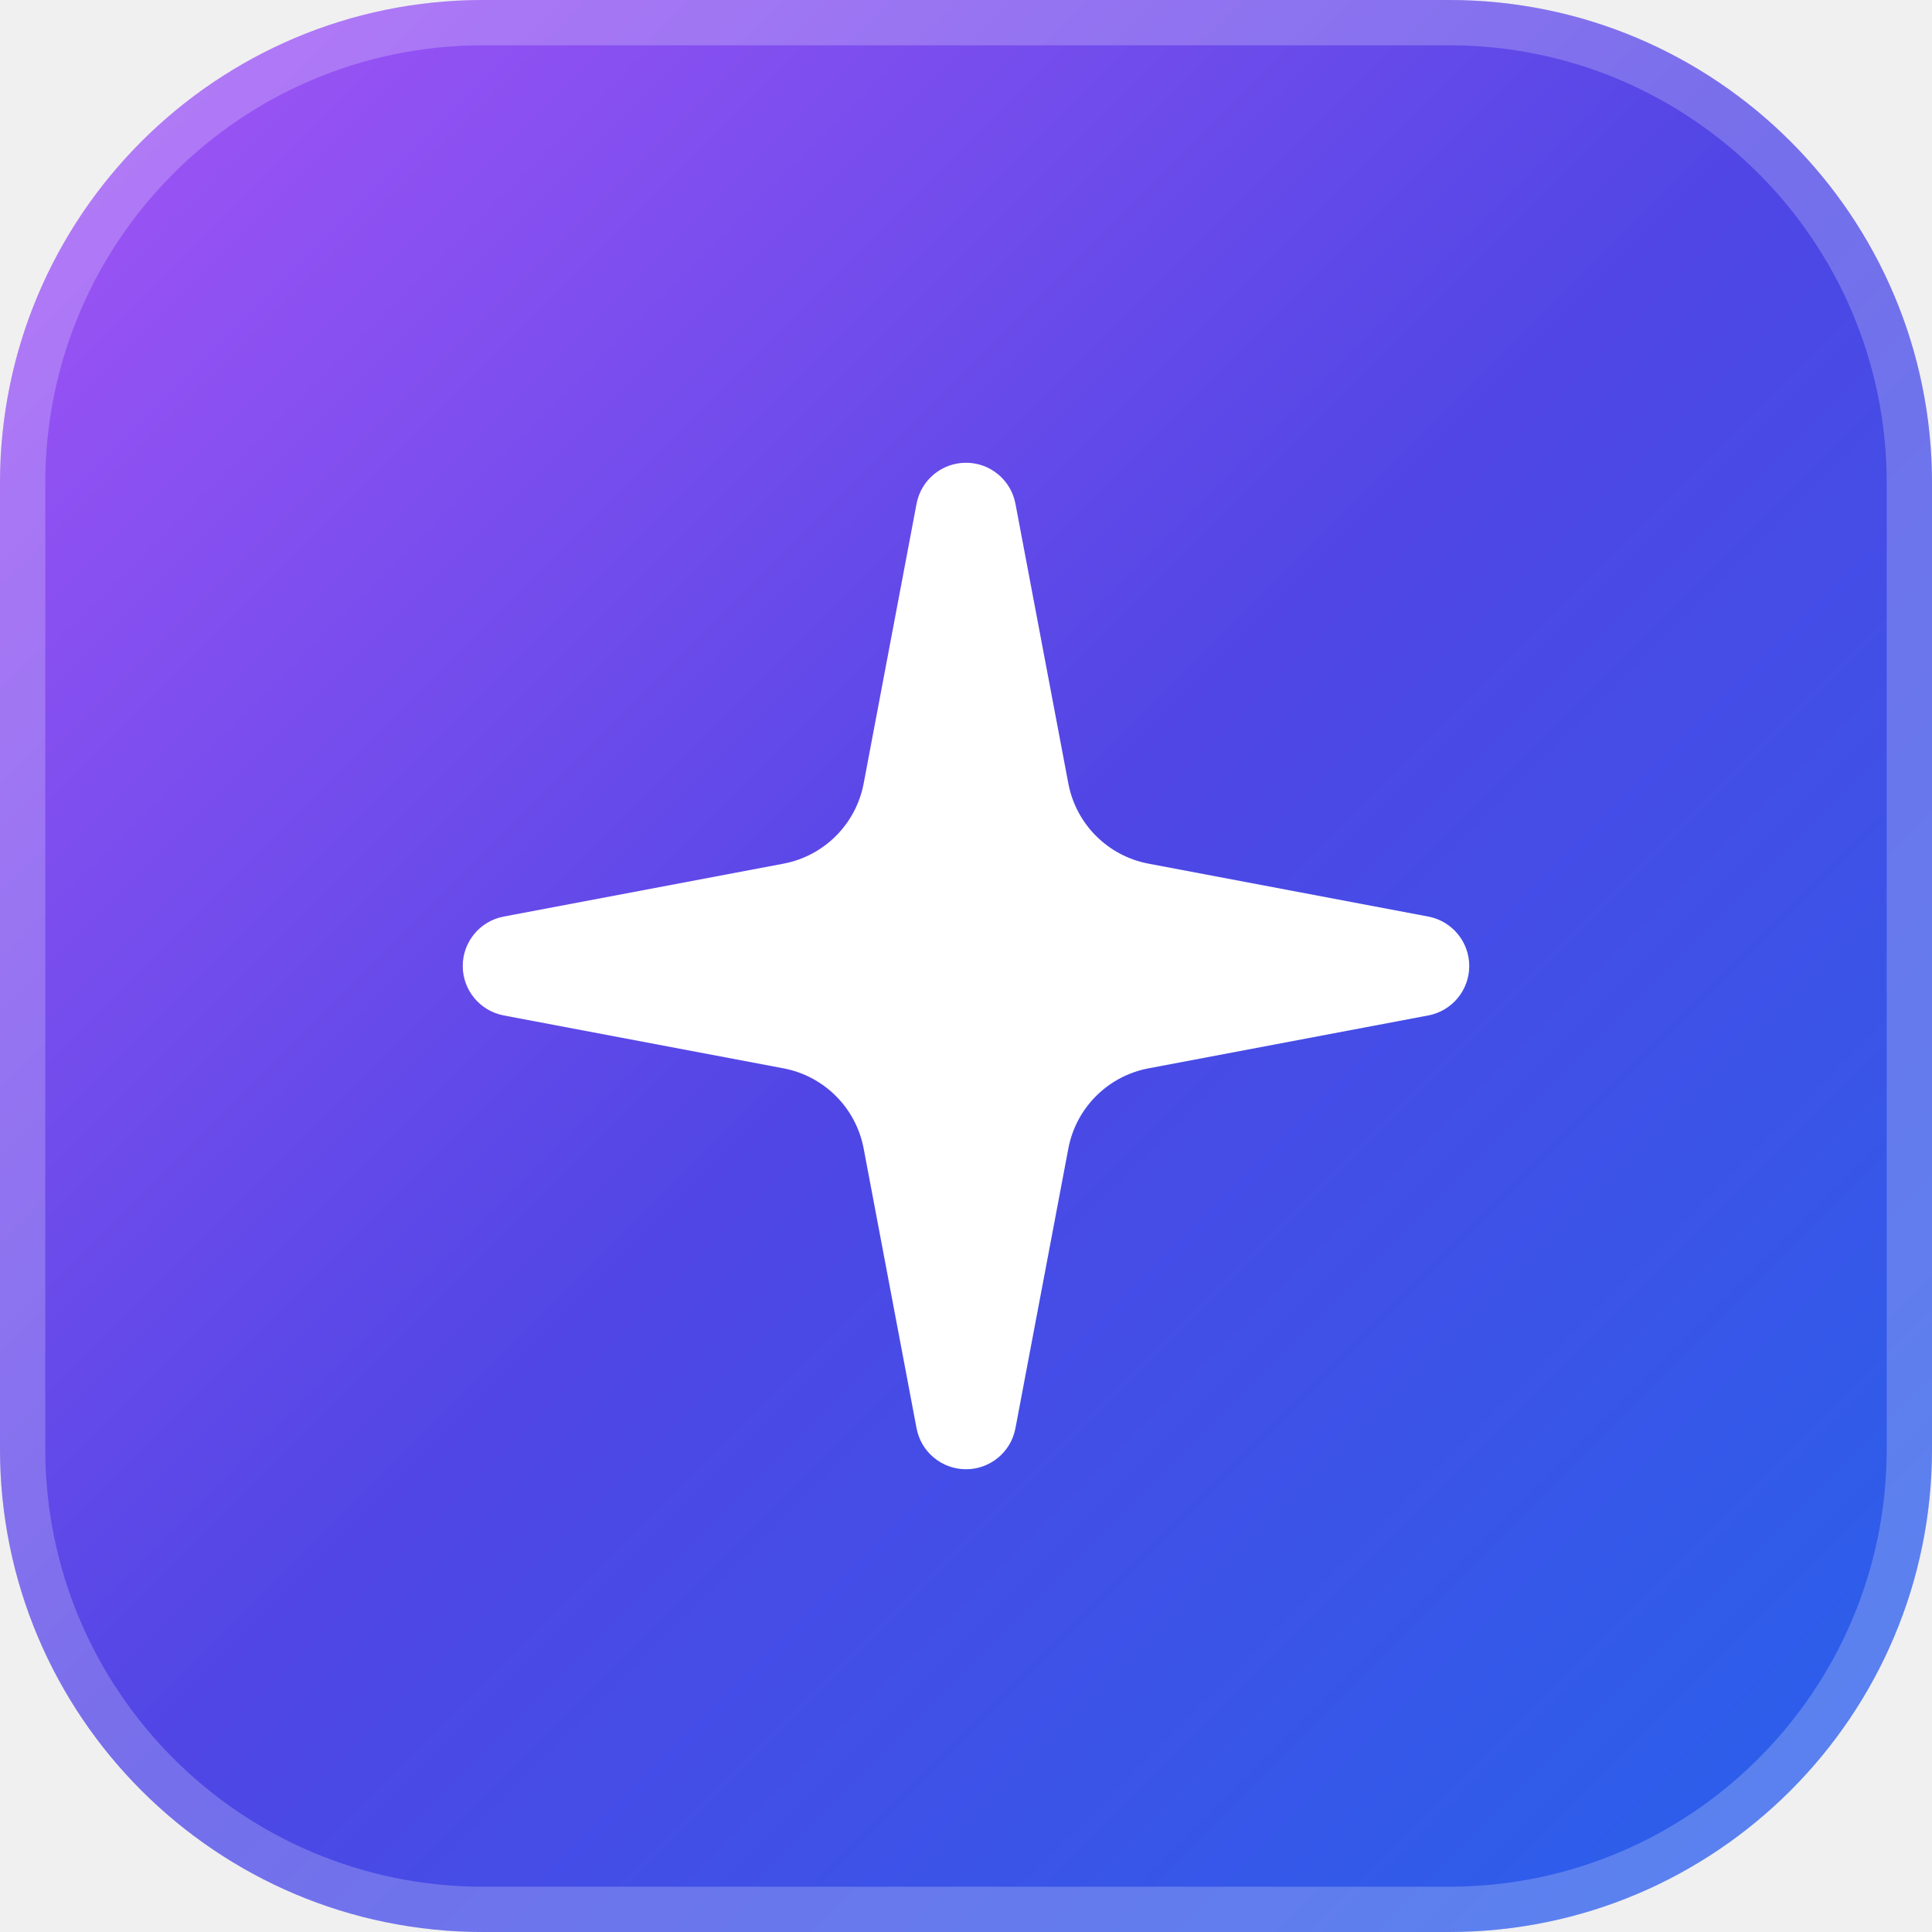
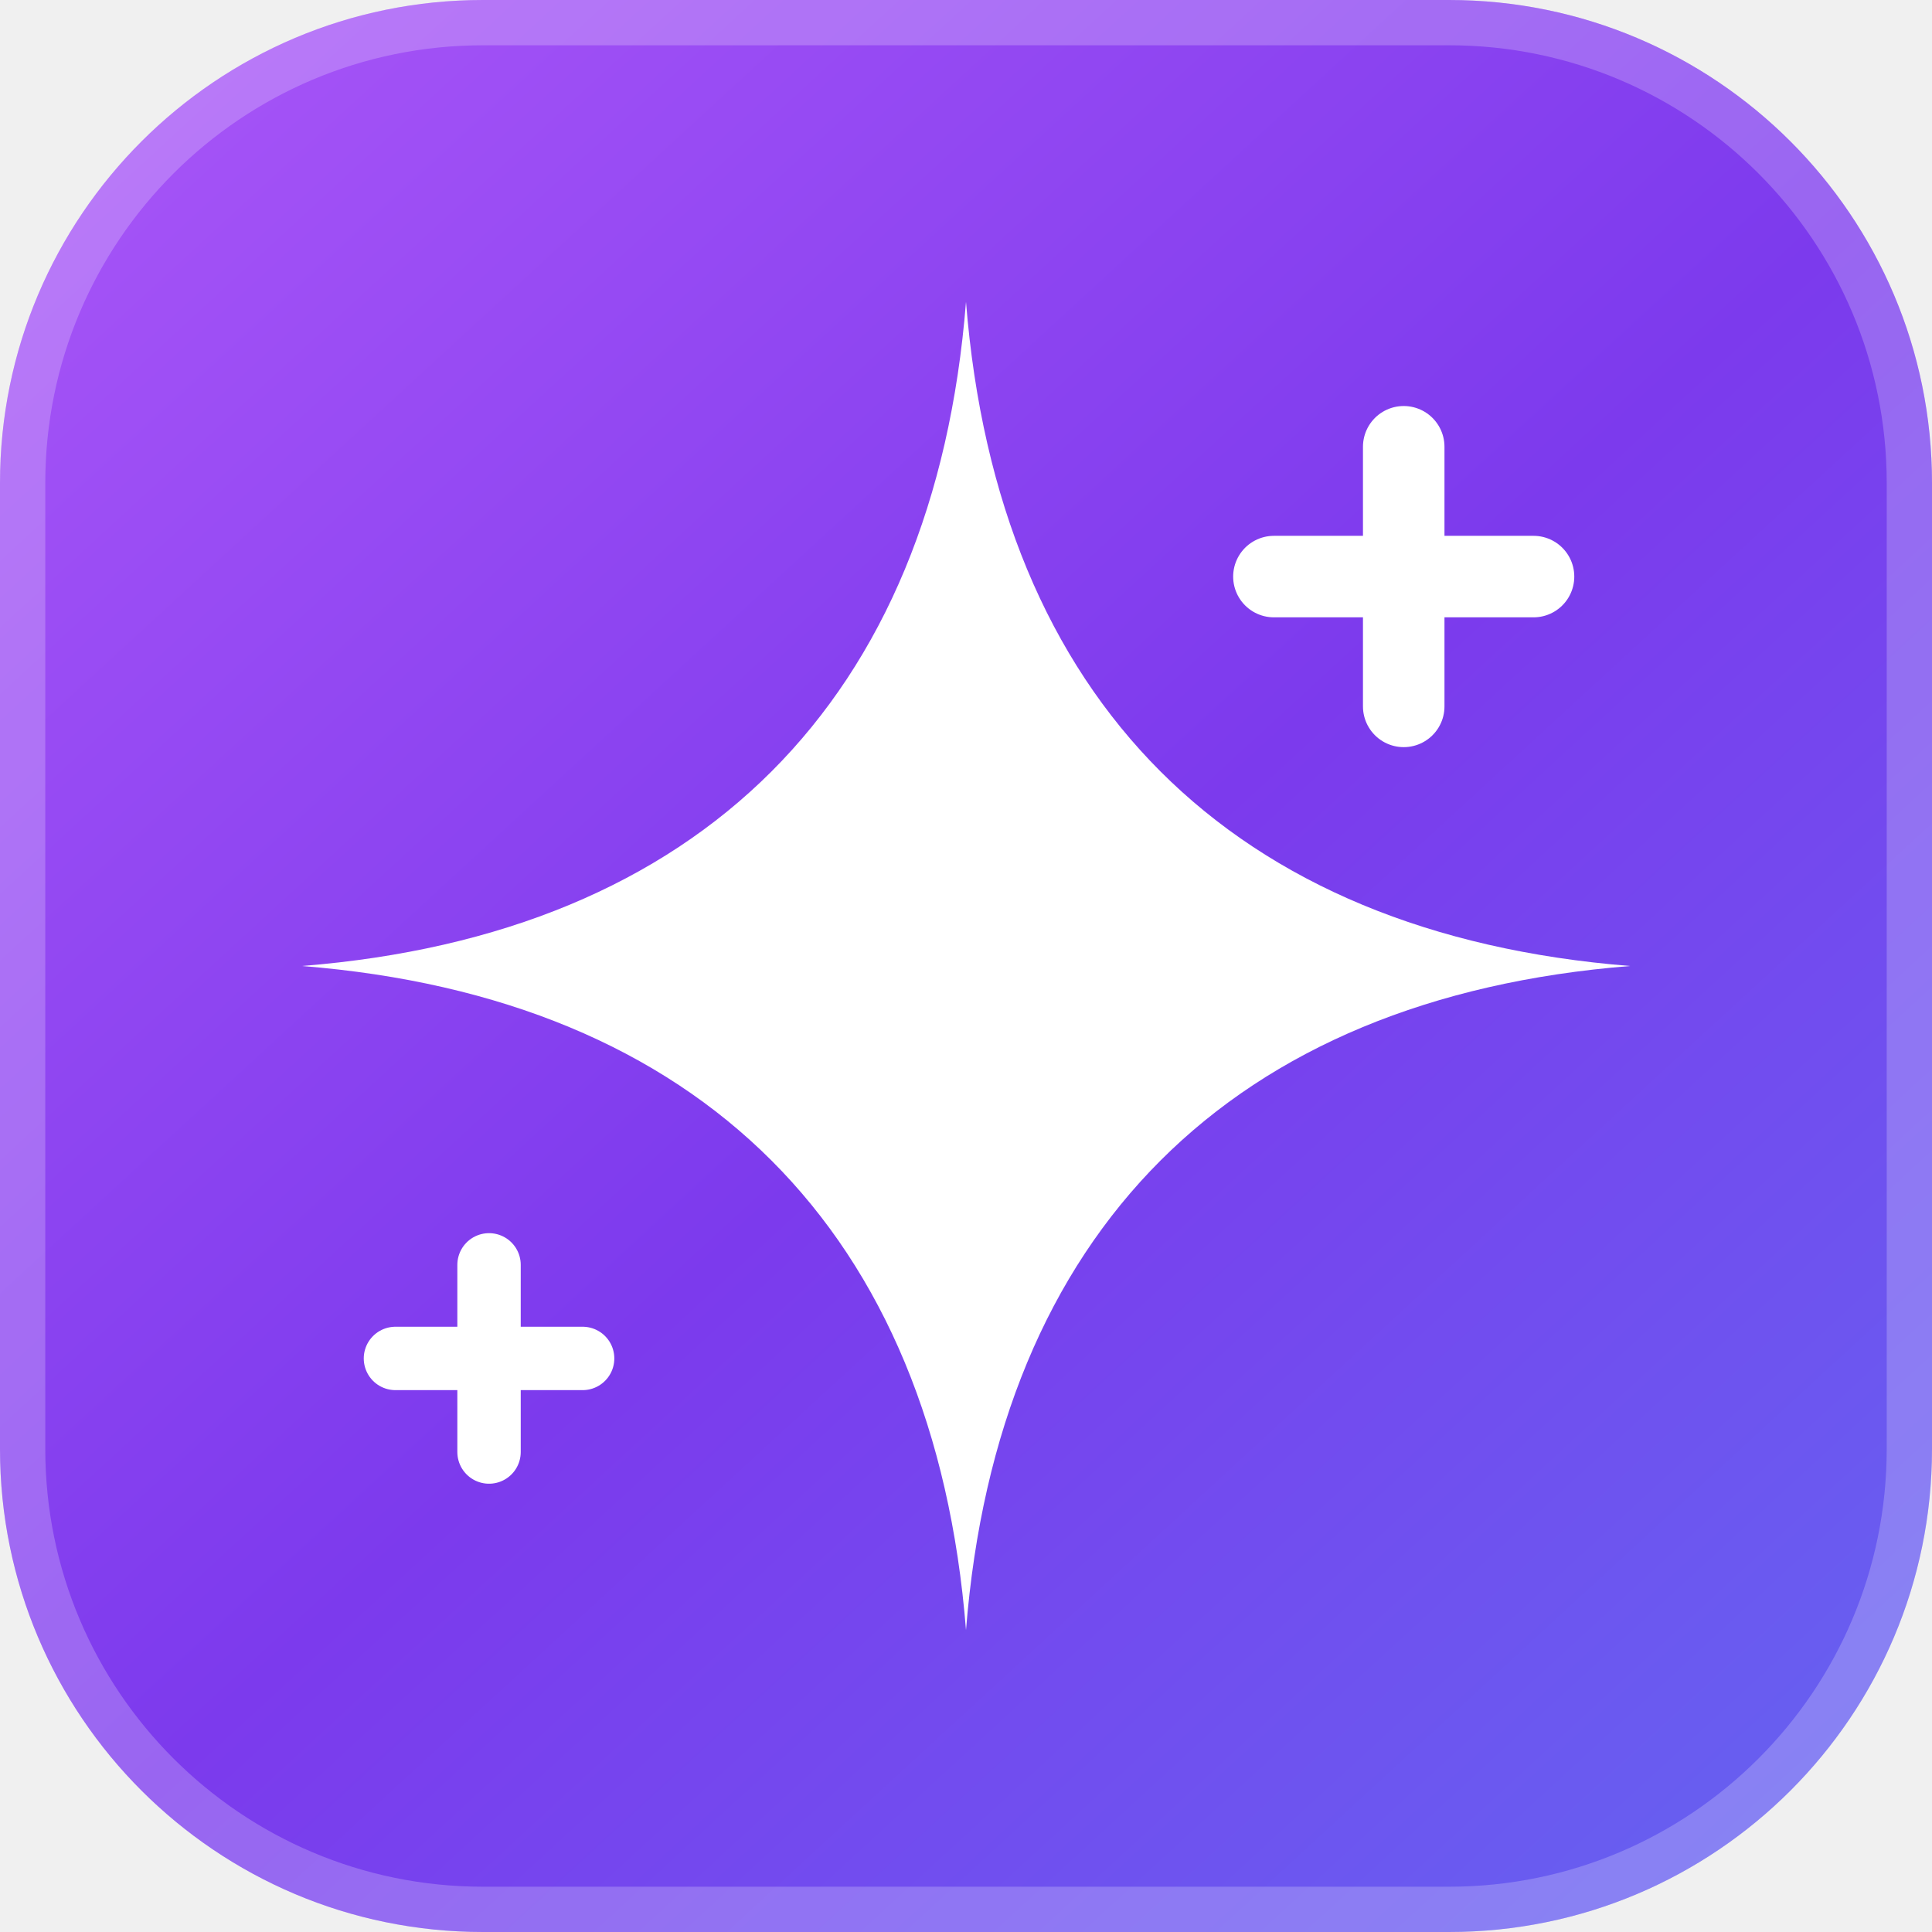
<svg xmlns="http://www.w3.org/2000/svg" viewBox="0 0 64 64" width="64" height="64" fill="none">
  <defs>
-     <linearGradient id="lumera-grad" x1="0%" y1="0%" x2="100%" y2="100%">
+     <linearGradient id="lumera-grad" x1="8%" y1="0%" x2="100%" y2="100%">
      <stop offset="0%" stop-color="#A855F7" />
-       <stop offset="50%" stop-color="#4F46E5" />
-       <stop offset="100%" stop-color="#2563EB" />
+       <stop offset="50%" stop-color="#7C3AED" />
+       <stop offset="100%" stop-color="#6366F1" />
    </linearGradient>
  </defs>
-   <rect x="0" y="0" width="64" height="64" rx="16" fill="url(#lumera-grad)" />
-   <rect x="0.75" y="0.75" width="62.5" height="62.5" rx="15.25" stroke="rgba(255,255,255,0.22)" stroke-width="1.5" fill="none" />
-   <g transform="translate(12 12) scale(1.666667)" fill="#FFFFFF">
-     <path d="M11.017 2.814a1 1 0 0 1 1.966 0l1.051 5.558a2 2 0 0 0 1.594 1.594l5.558 1.051a1 1 0 0 1 0 1.966l-5.558 1.051a2 2 0 0 0-1.594 1.594l-1.051 5.558a1 1 0 0 1-1.966 0l-1.051-5.558a2 2 0 0 0-1.594-1.594l-5.558-1.051a1 1 0 0 1 0-1.966l5.558-1.051a2 2 0 0 0 1.594-1.594z" />
+   <rect width="64" height="64" rx="16" fill="url(#lumera-grad)" />
+   <rect x="0.75" y="0.75" width="62.5" height="62.5" rx="15.25" stroke="rgba(255,255,255,0.22)" stroke-width="1.5" />
+   <path fill="#fff" d="M32 10C33.05 23.2 40.8 30.95 54 32C40.8 33.05 33.05 40.8 32 54C30.95 40.8 23.2 33.05 10 32C23.2 30.95 30.95 23.2 32 10Z" />
+   <g stroke="#fff" stroke-width="2.7" stroke-linecap="round">
+     <path d="M46.5 14.8v8.6" />
+     <path d="M42.2 19.1h8.6" />
+   </g>
+   <g stroke="#fff" stroke-width="2.1" stroke-linecap="round">
+     <path d="M16.2 41.9v6.2" />
+     <path d="M13.1 45h6.2" />
  </g>
</svg>
